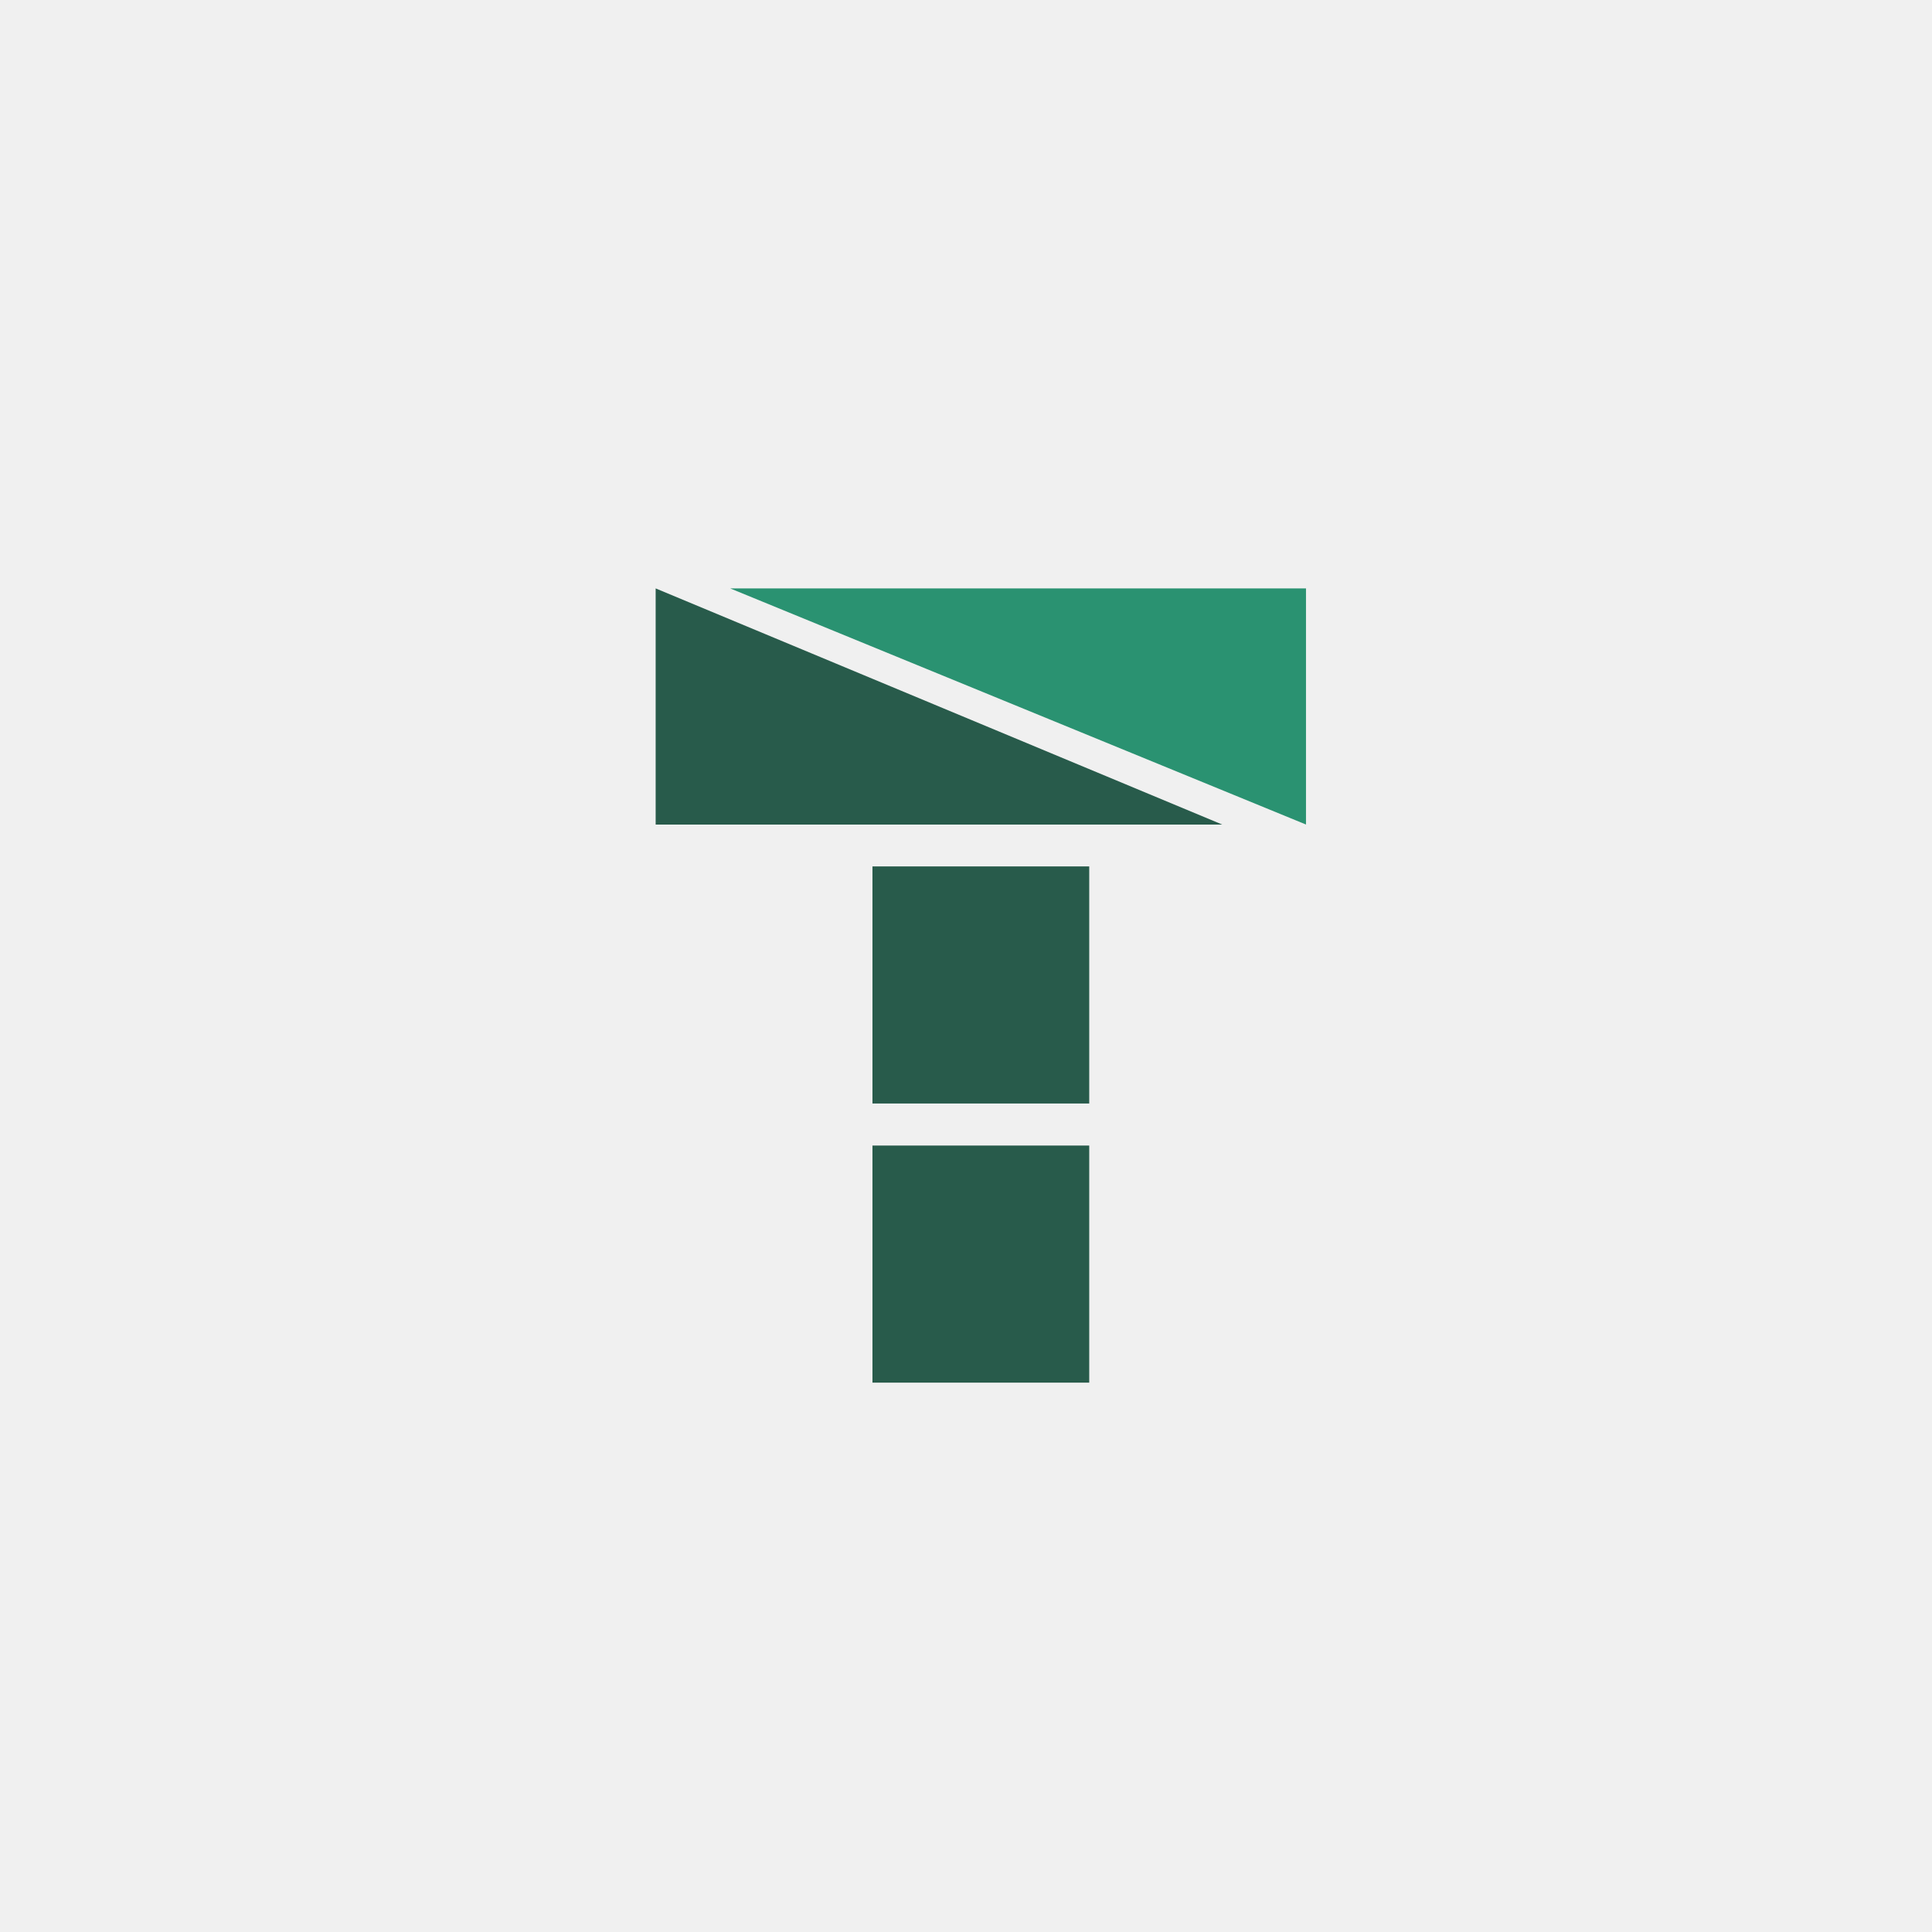
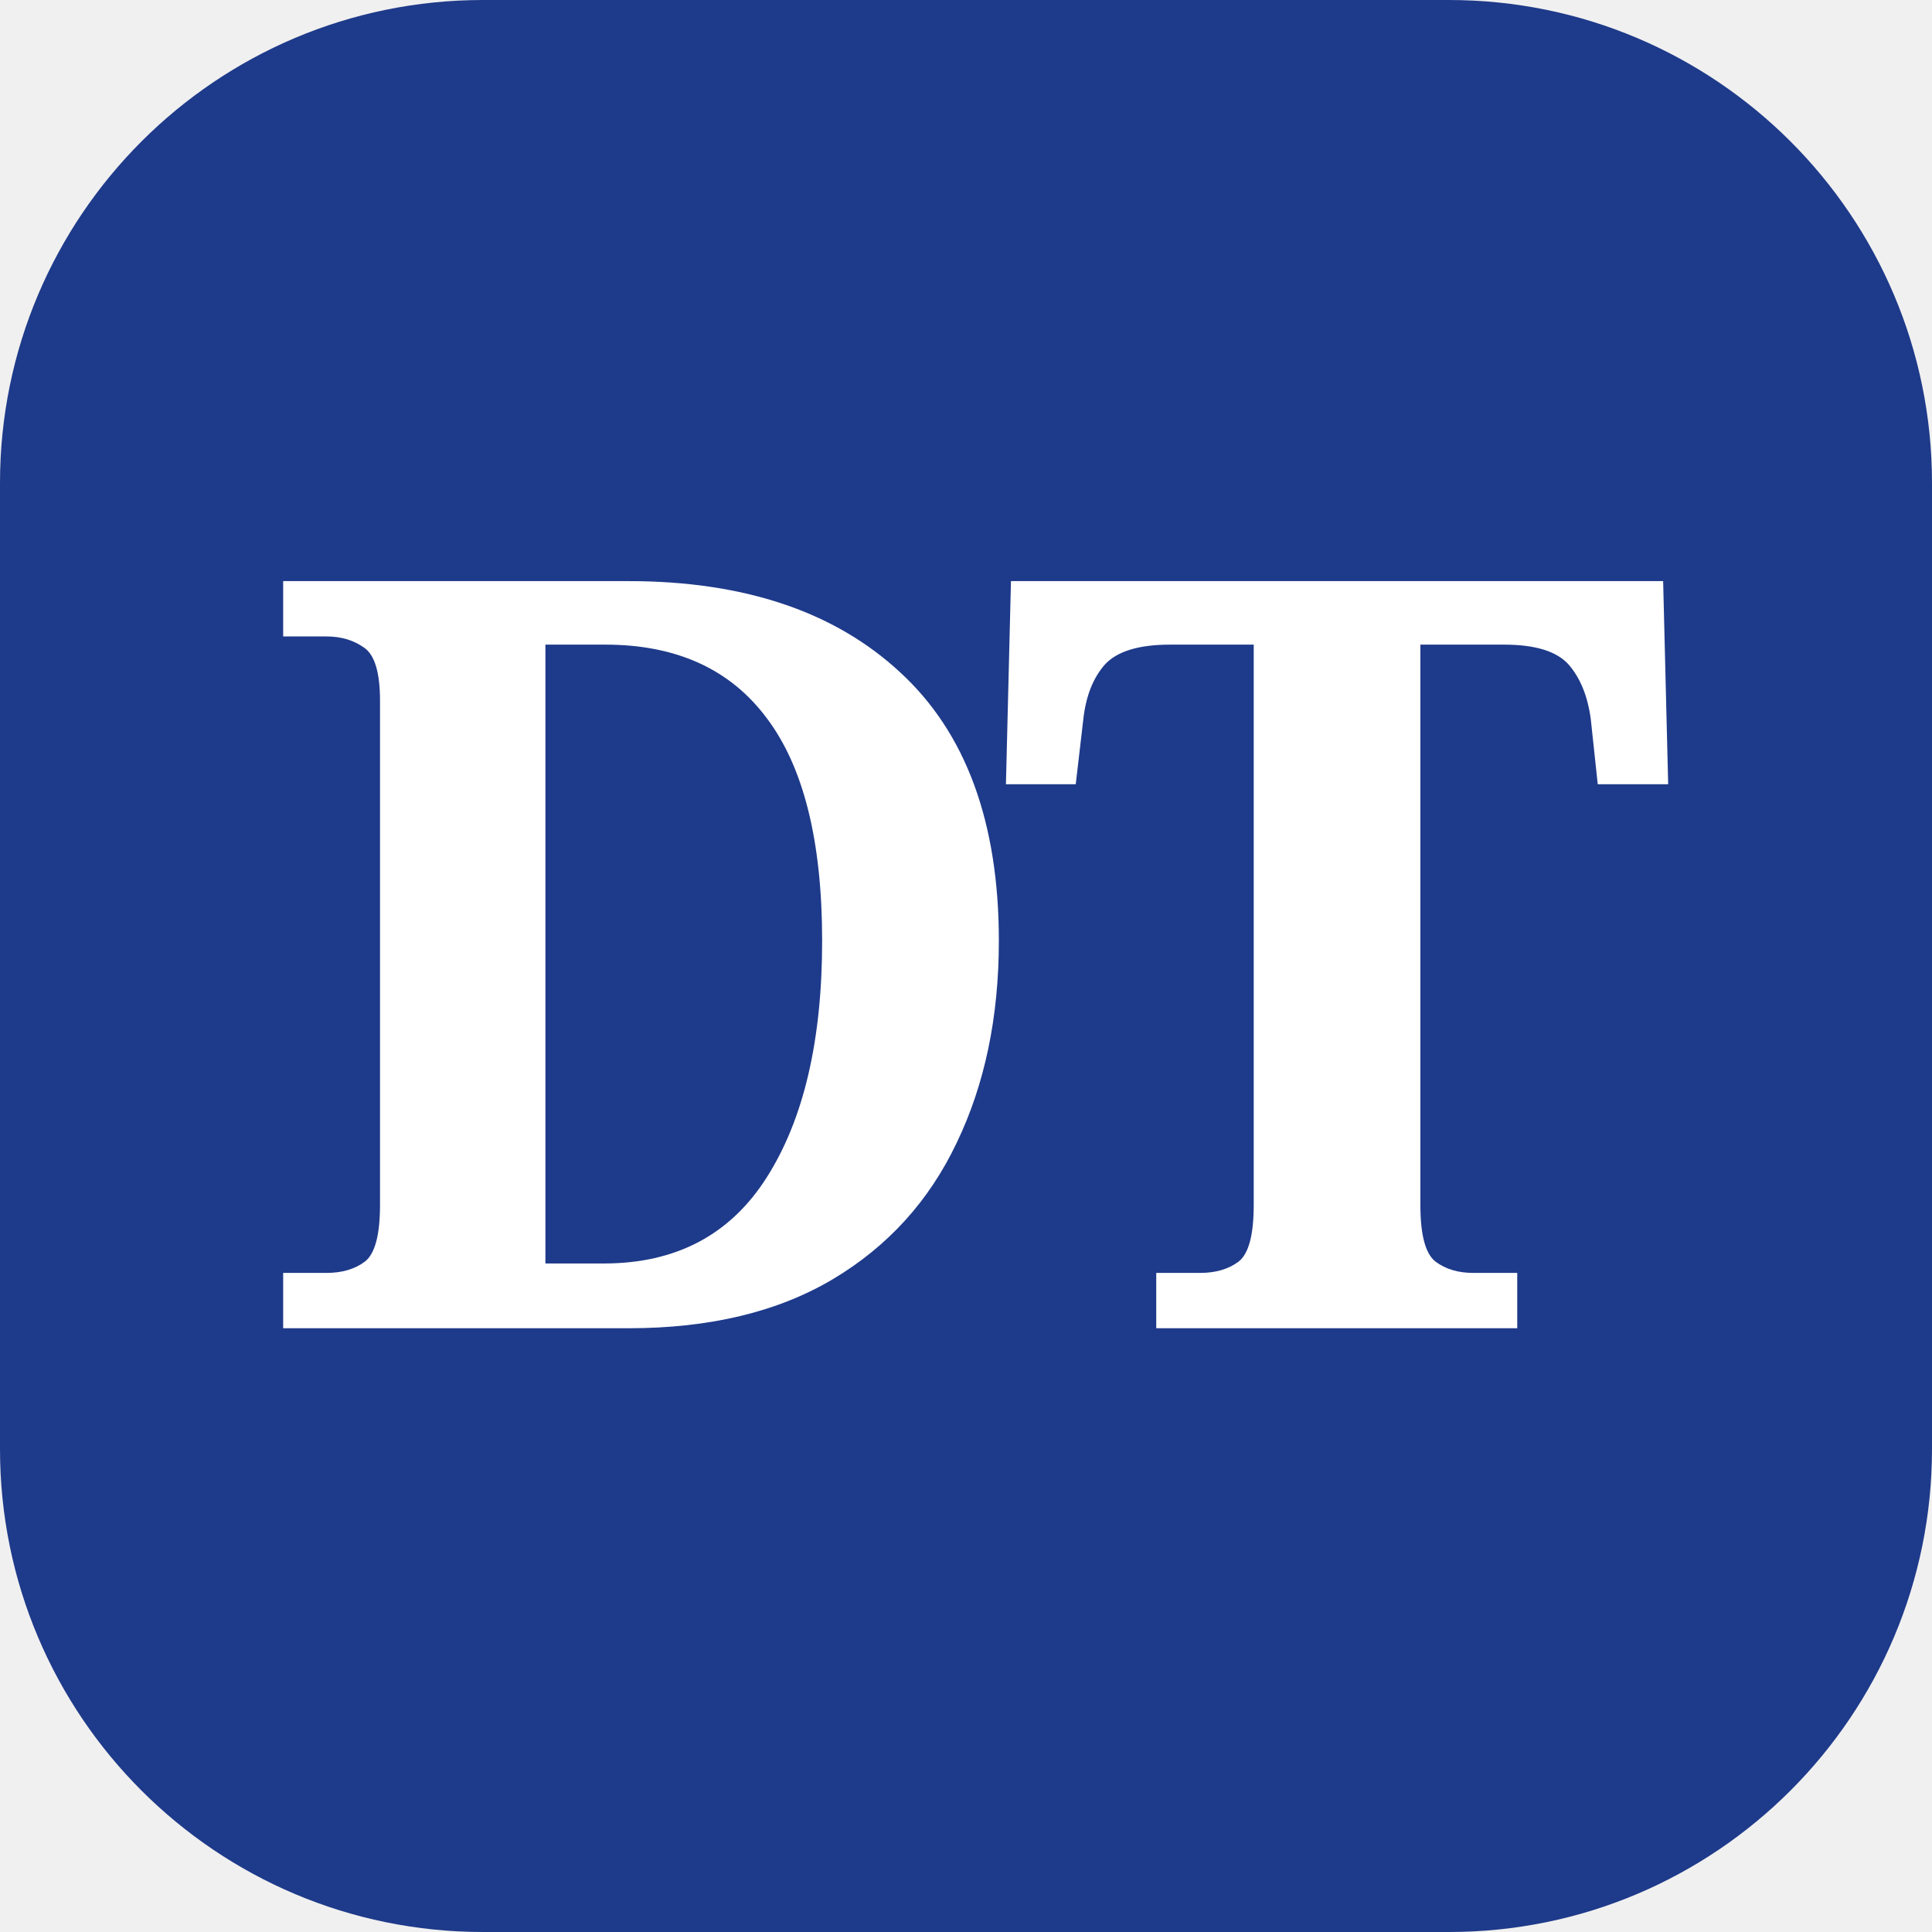
- <svg xmlns="http://www.w3.org/2000/svg" zoomAndPan="magnify" preserveAspectRatio="xMidYMid meet" version="1.0" viewBox="-37.5 -37.5 450 450" style="background-color:transparent;">
-   <defs>
-     <clipPath id="344d266fe4">
-       <path d="M 165.711 229.316 L 216.203 229.316 L 216.203 284.574 L 165.711 284.574 Z M 165.711 229.316 " clip-rule="nonzero" />
-     </clipPath>
-     <clipPath id="99f849a867">
-       <path d="M 0.711 0.316 L 51.203 0.316 L 51.203 55.574 L 0.711 55.574 Z M 0.711 0.316 " clip-rule="nonzero" />
-     </clipPath>
-     <clipPath id="77c3f797d1">
-       <rect x="0" width="52" y="0" height="56" />
-     </clipPath>
-     <clipPath id="76b19879d3">
-       <path d="M 115.215 99.551 L 247.348 99.551 L 247.348 154.555 L 115.215 154.555 Z M 115.215 99.551 " clip-rule="nonzero" />
-     </clipPath>
-     <clipPath id="1ef8c49517">
-       <path d="M 247.184 154.555 L 115.215 154.555 L 115.215 99.551 Z M 247.184 154.555 " clip-rule="nonzero" />
-     </clipPath>
-     <clipPath id="f00b9cd0db">
-       <path d="M 0.215 0.551 L 132.199 0.551 L 132.199 55.555 L 0.215 55.555 Z M 0.215 0.551 " clip-rule="nonzero" />
-     </clipPath>
-     <clipPath id="5727dcd5b4">
-       <path d="M 132.184 55.555 L 0.215 55.555 L 0.215 0.551 Z M 132.184 55.555 " clip-rule="nonzero" />
-     </clipPath>
-     <clipPath id="6ae64ccde8">
-       <rect x="0" width="133" y="0" height="56" />
-     </clipPath>
-     <clipPath id="473d6abd10">
-       <path d="M 132.41 99.547 L 266.691 99.547 L 266.691 154.547 L 132.41 154.547 Z M 132.41 99.547 " clip-rule="nonzero" />
-     </clipPath>
-     <clipPath id="5efc502ac5">
-       <path d="M 132.562 99.547 L 266.691 99.547 L 266.691 154.547 Z M 132.562 99.547 " clip-rule="nonzero" />
-     </clipPath>
-     <clipPath id="36ec75fc17">
-       <path d="M 0.48 0.547 L 134.691 0.547 L 134.691 55.547 L 0.48 55.547 Z M 0.48 0.547 " clip-rule="nonzero" />
-     </clipPath>
-     <clipPath id="58e8d7ca1f">
-       <path d="M 0.562 0.547 L 134.691 0.547 L 134.691 55.547 Z M 0.562 0.547 " clip-rule="nonzero" />
-     </clipPath>
-     <clipPath id="58005cf0b9">
-       <rect x="0" width="135" y="0" height="56" />
-     </clipPath>
-     <clipPath id="5c7d8660ff">
-       <path d="M 165.711 164.305 L 216.203 164.305 L 216.203 219.566 L 165.711 219.566 Z M 165.711 164.305 " clip-rule="nonzero" />
-     </clipPath>
-     <clipPath id="b50e2c5229">
-       <path d="M 0.711 0.305 L 51.203 0.305 L 51.203 55.566 L 0.711 55.566 Z M 0.711 0.305 " clip-rule="nonzero" />
-     </clipPath>
-     <clipPath id="96fc02467e">
-       <rect x="0" width="52" y="0" height="56" />
-     </clipPath>
-   </defs>
-   <rect x="-37.5" width="450" fill="none" y="-37.5" height="450" fill-opacity="1" />
-   <rect x="-37.5" width="450" fill="none" y="-37.5" height="450" fill-opacity="1" />
-   <g clip-path="url(#344d266fe4)">
-     <g transform="matrix(1, 0, 0, 1, 165, 229)">
-       <g clip-path="url(#77c3f797d1)">
-         <g clip-path="url(#99f849a867)">
-           <path fill="#285b4b" d="M 0.711 0.316 L 51.203 0.316 L 51.203 55.543 L 0.711 55.543 Z M 0.711 0.316 " fill-opacity="1" fill-rule="nonzero" />
-         </g>
-       </g>
-     </g>
-   </g>
-   <g clip-path="url(#76b19879d3)">
-     <g clip-path="url(#1ef8c49517)">
-       <g transform="matrix(1, 0, 0, 1, 115, 99)">
-         <g clip-path="url(#6ae64ccde8)">
-           <g clip-path="url(#f00b9cd0db)">
-             <g clip-path="url(#5727dcd5b4)">
-               <path fill="#285b4b" d="M 0.215 0.551 L 132.133 0.551 L 132.133 55.555 L 0.215 55.555 Z M 0.215 0.551 " fill-opacity="1" fill-rule="nonzero" />
-             </g>
-           </g>
-         </g>
-       </g>
-     </g>
-   </g>
-   <g clip-path="url(#473d6abd10)">
-     <g clip-path="url(#5efc502ac5)">
-       <g transform="matrix(1, 0, 0, 1, 132, 99)">
-         <g clip-path="url(#58005cf0b9)">
-           <g clip-path="url(#36ec75fc17)">
-             <g clip-path="url(#58e8d7ca1f)">
-               <path fill="#2a9271" d="M 134.691 55.547 L 0.625 55.547 L 0.625 0.547 L 134.691 0.547 Z M 134.691 55.547 " fill-opacity="1" fill-rule="nonzero" />
-             </g>
-           </g>
-         </g>
-       </g>
-     </g>
-   </g>
-   <g clip-path="url(#5c7d8660ff)">
-     <g transform="matrix(1, 0, 0, 1, 165, 164)">
-       <g clip-path="url(#96fc02467e)">
-         <g clip-path="url(#b50e2c5229)">
-           <path fill="#285b4b" d="M 0.711 0.305 L 51.203 0.305 L 51.203 55.531 L 0.711 55.531 Z M 0.711 0.305 " fill-opacity="1" fill-rule="nonzero" />
-         </g>
-       </g>
-     </g>
-   </g>
+ <svg xmlns="http://www.w3.org/2000/svg" viewBox="0 0 48 48" fill="none">
+   <rect width="48" height="48" rx="12" fill="#1e3a8a" />
+   <text x="24" y="33" font-family="Georgia, serif" font-size="26" font-weight="700" fill="#ffffff" text-anchor="middle" letter-spacing="-1">DT</text>
</svg>
